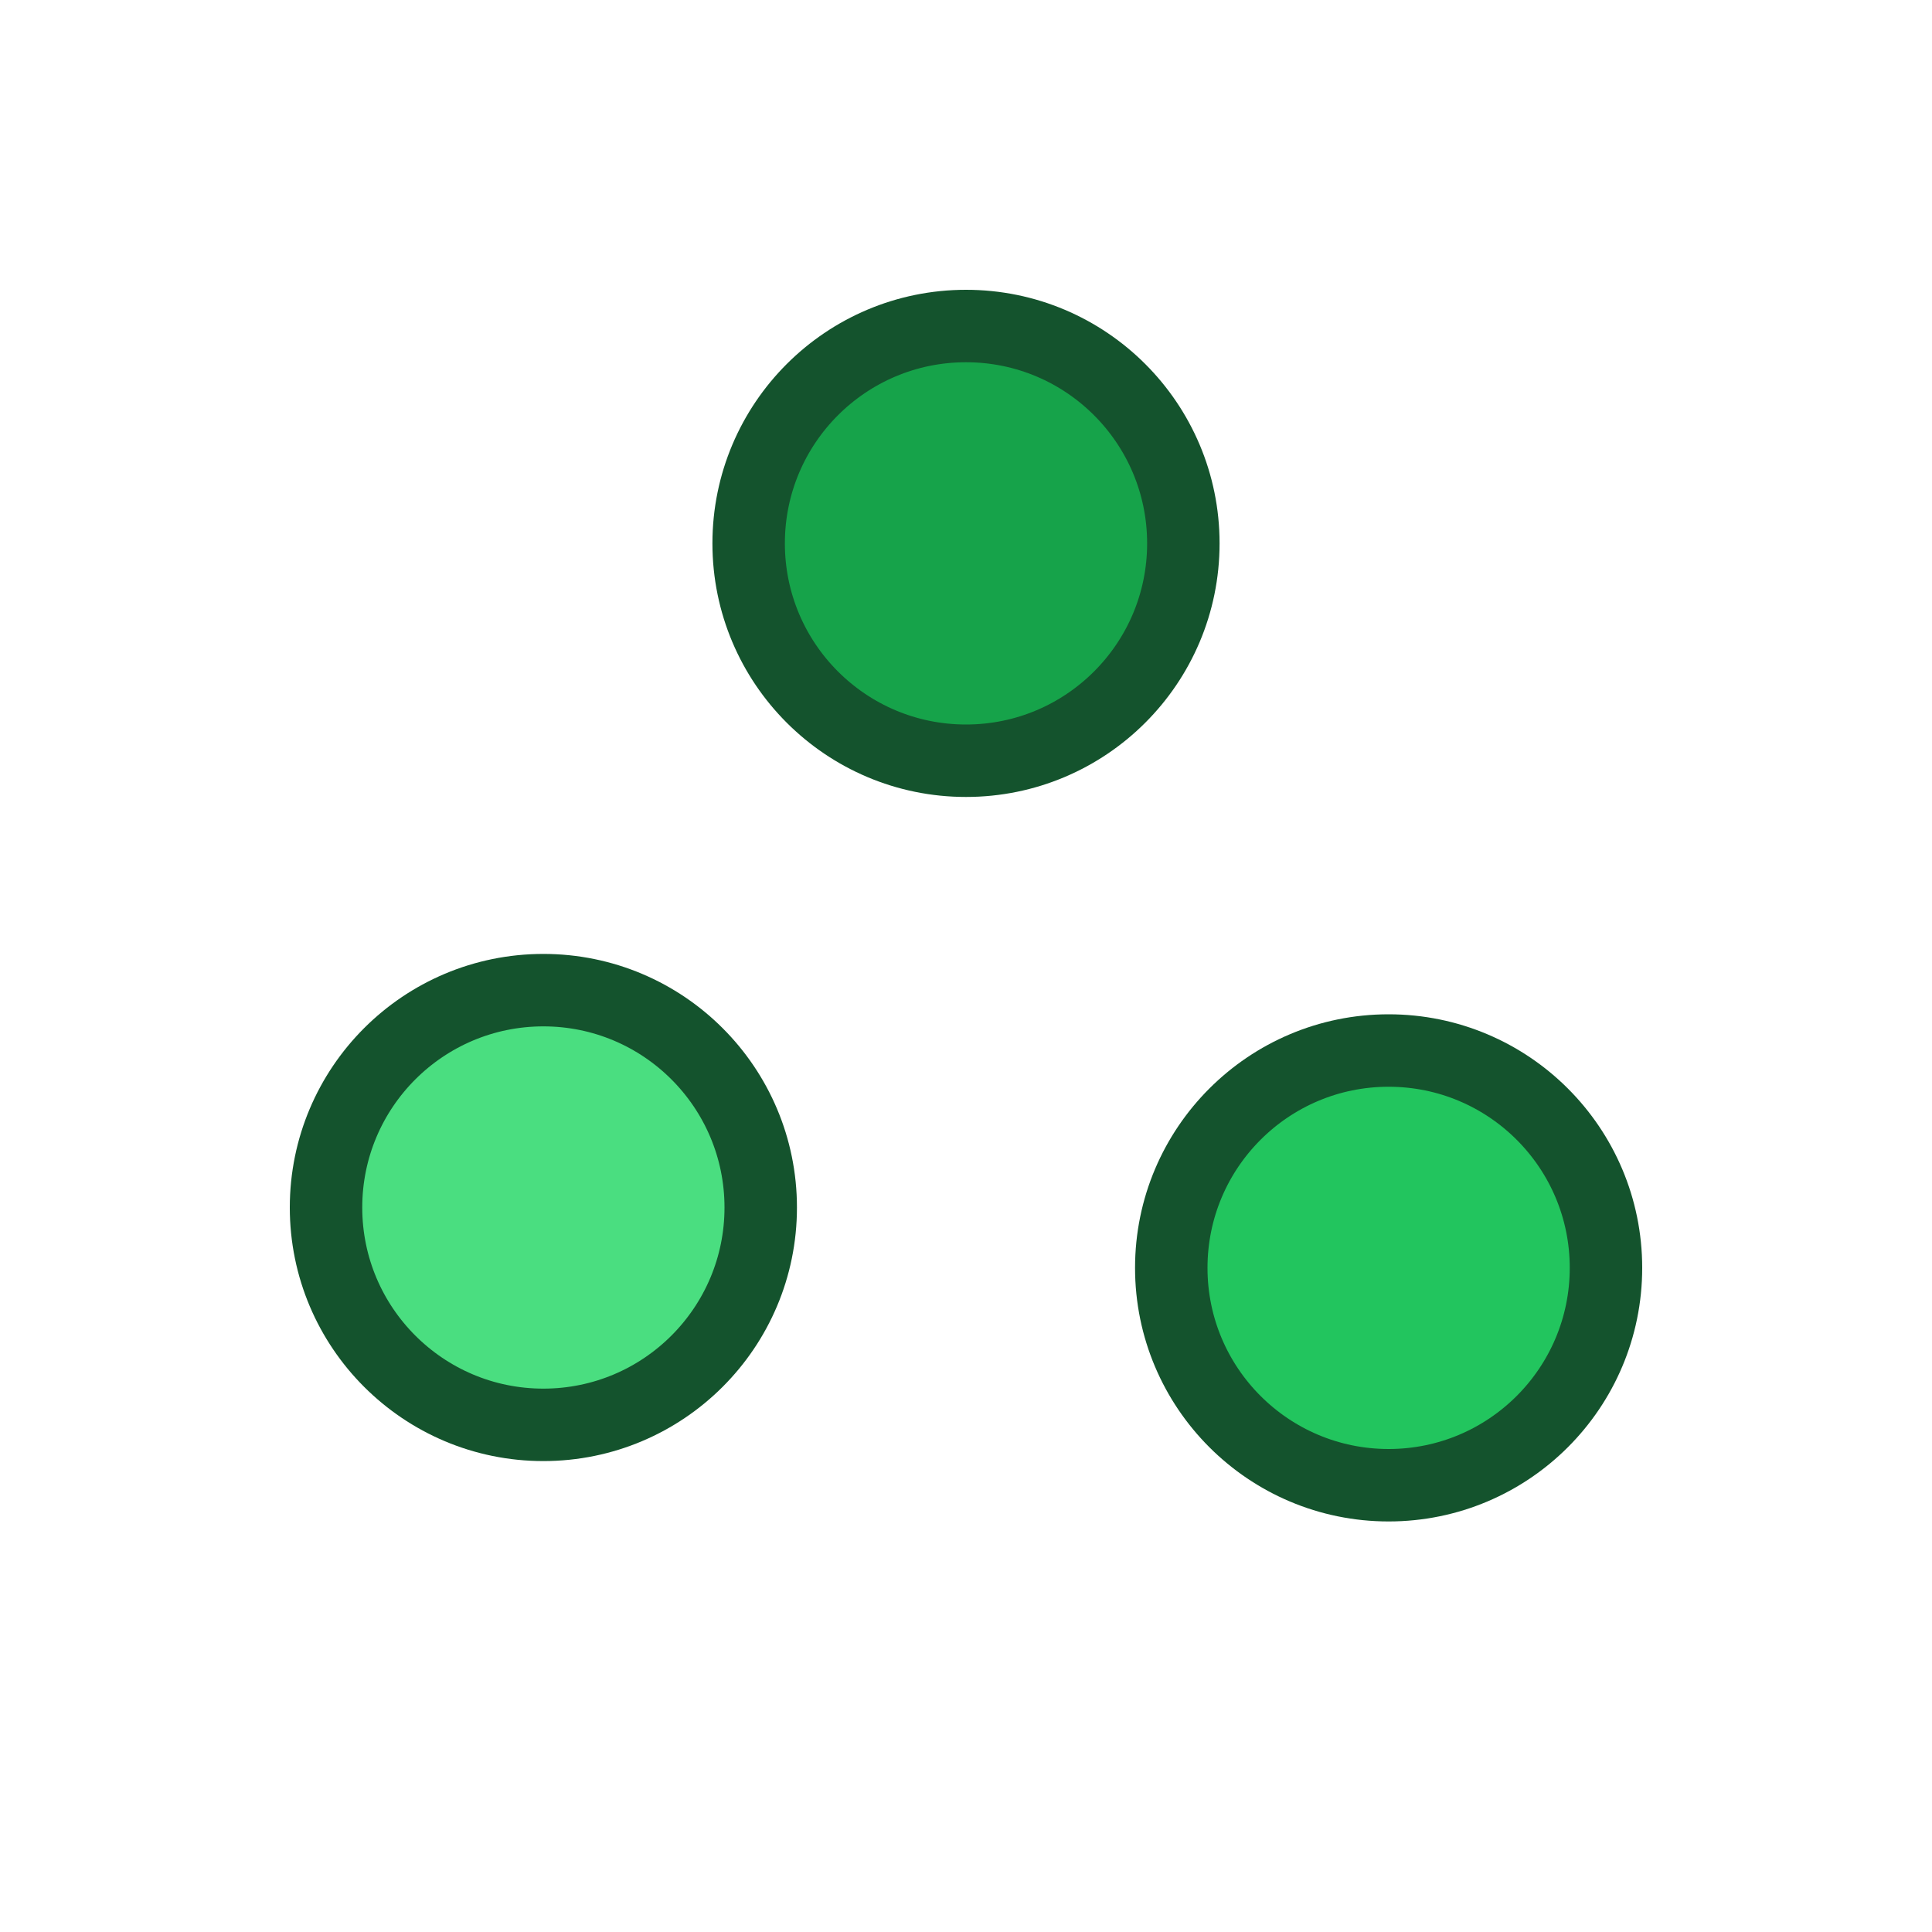
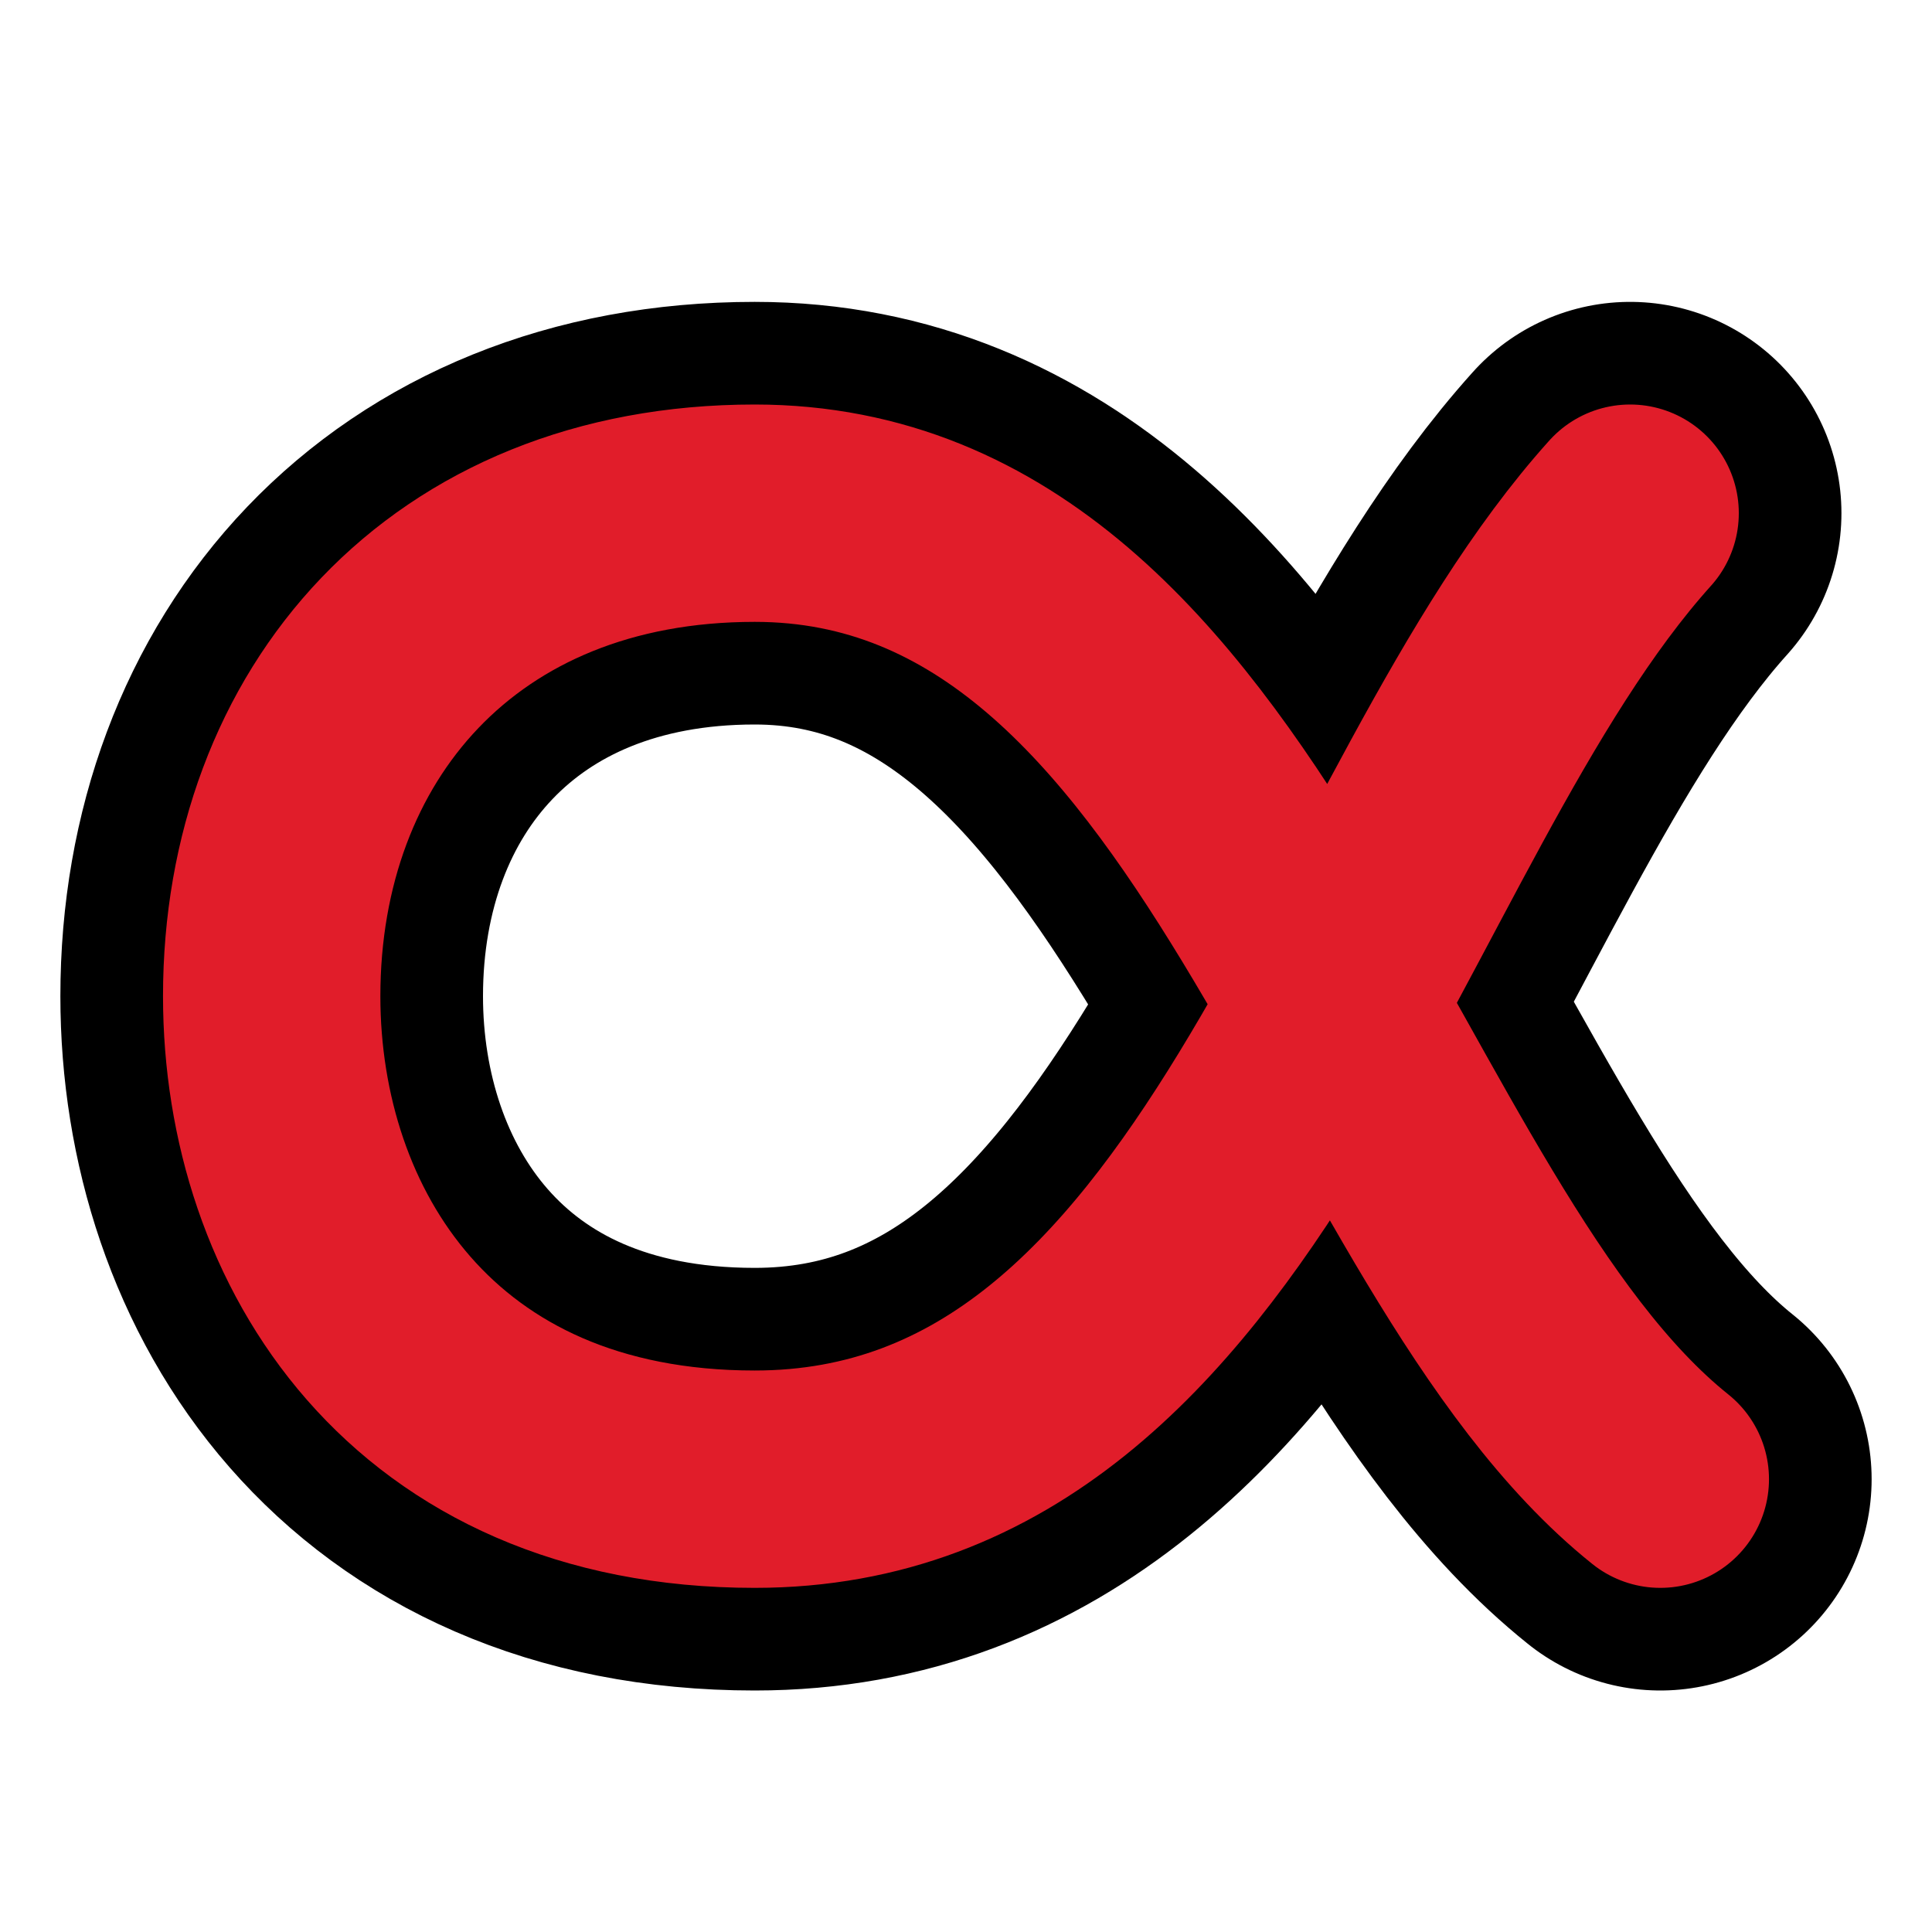
<svg xmlns="http://www.w3.org/2000/svg" viewBox="0 0 32 32">
-   <g stroke="#14532D" stroke-width="1.2">
-     <circle cx="9" cy="20" r="3.6" fill="#4ADE80" />
-     <circle cx="23" cy="21" r="3.6" fill="#22C55E" />
-     <circle cx="16" cy="9" r="3.6" fill="#16A34A" />
+   <defs>
+     <path id="alpha" d="M27 8.5C22.5 13.5 20.5 24.5 12.5 24.5C7 24.5 4.5 20.5 4.5 16.5C4.5 12 7.5 8.5 12.5 8.5C20.5 8.5 22.5 20.5 27.5 24.5" />
+   </defs>
+   <g fill="none" stroke-linecap="round" stroke-linejoin="round">
+     <use href="#alpha" stroke="#000" stroke-width="7" />
+     <use href="#alpha" stroke="#E11D2A" stroke-width="3.6" />
  </g>
</svg>
